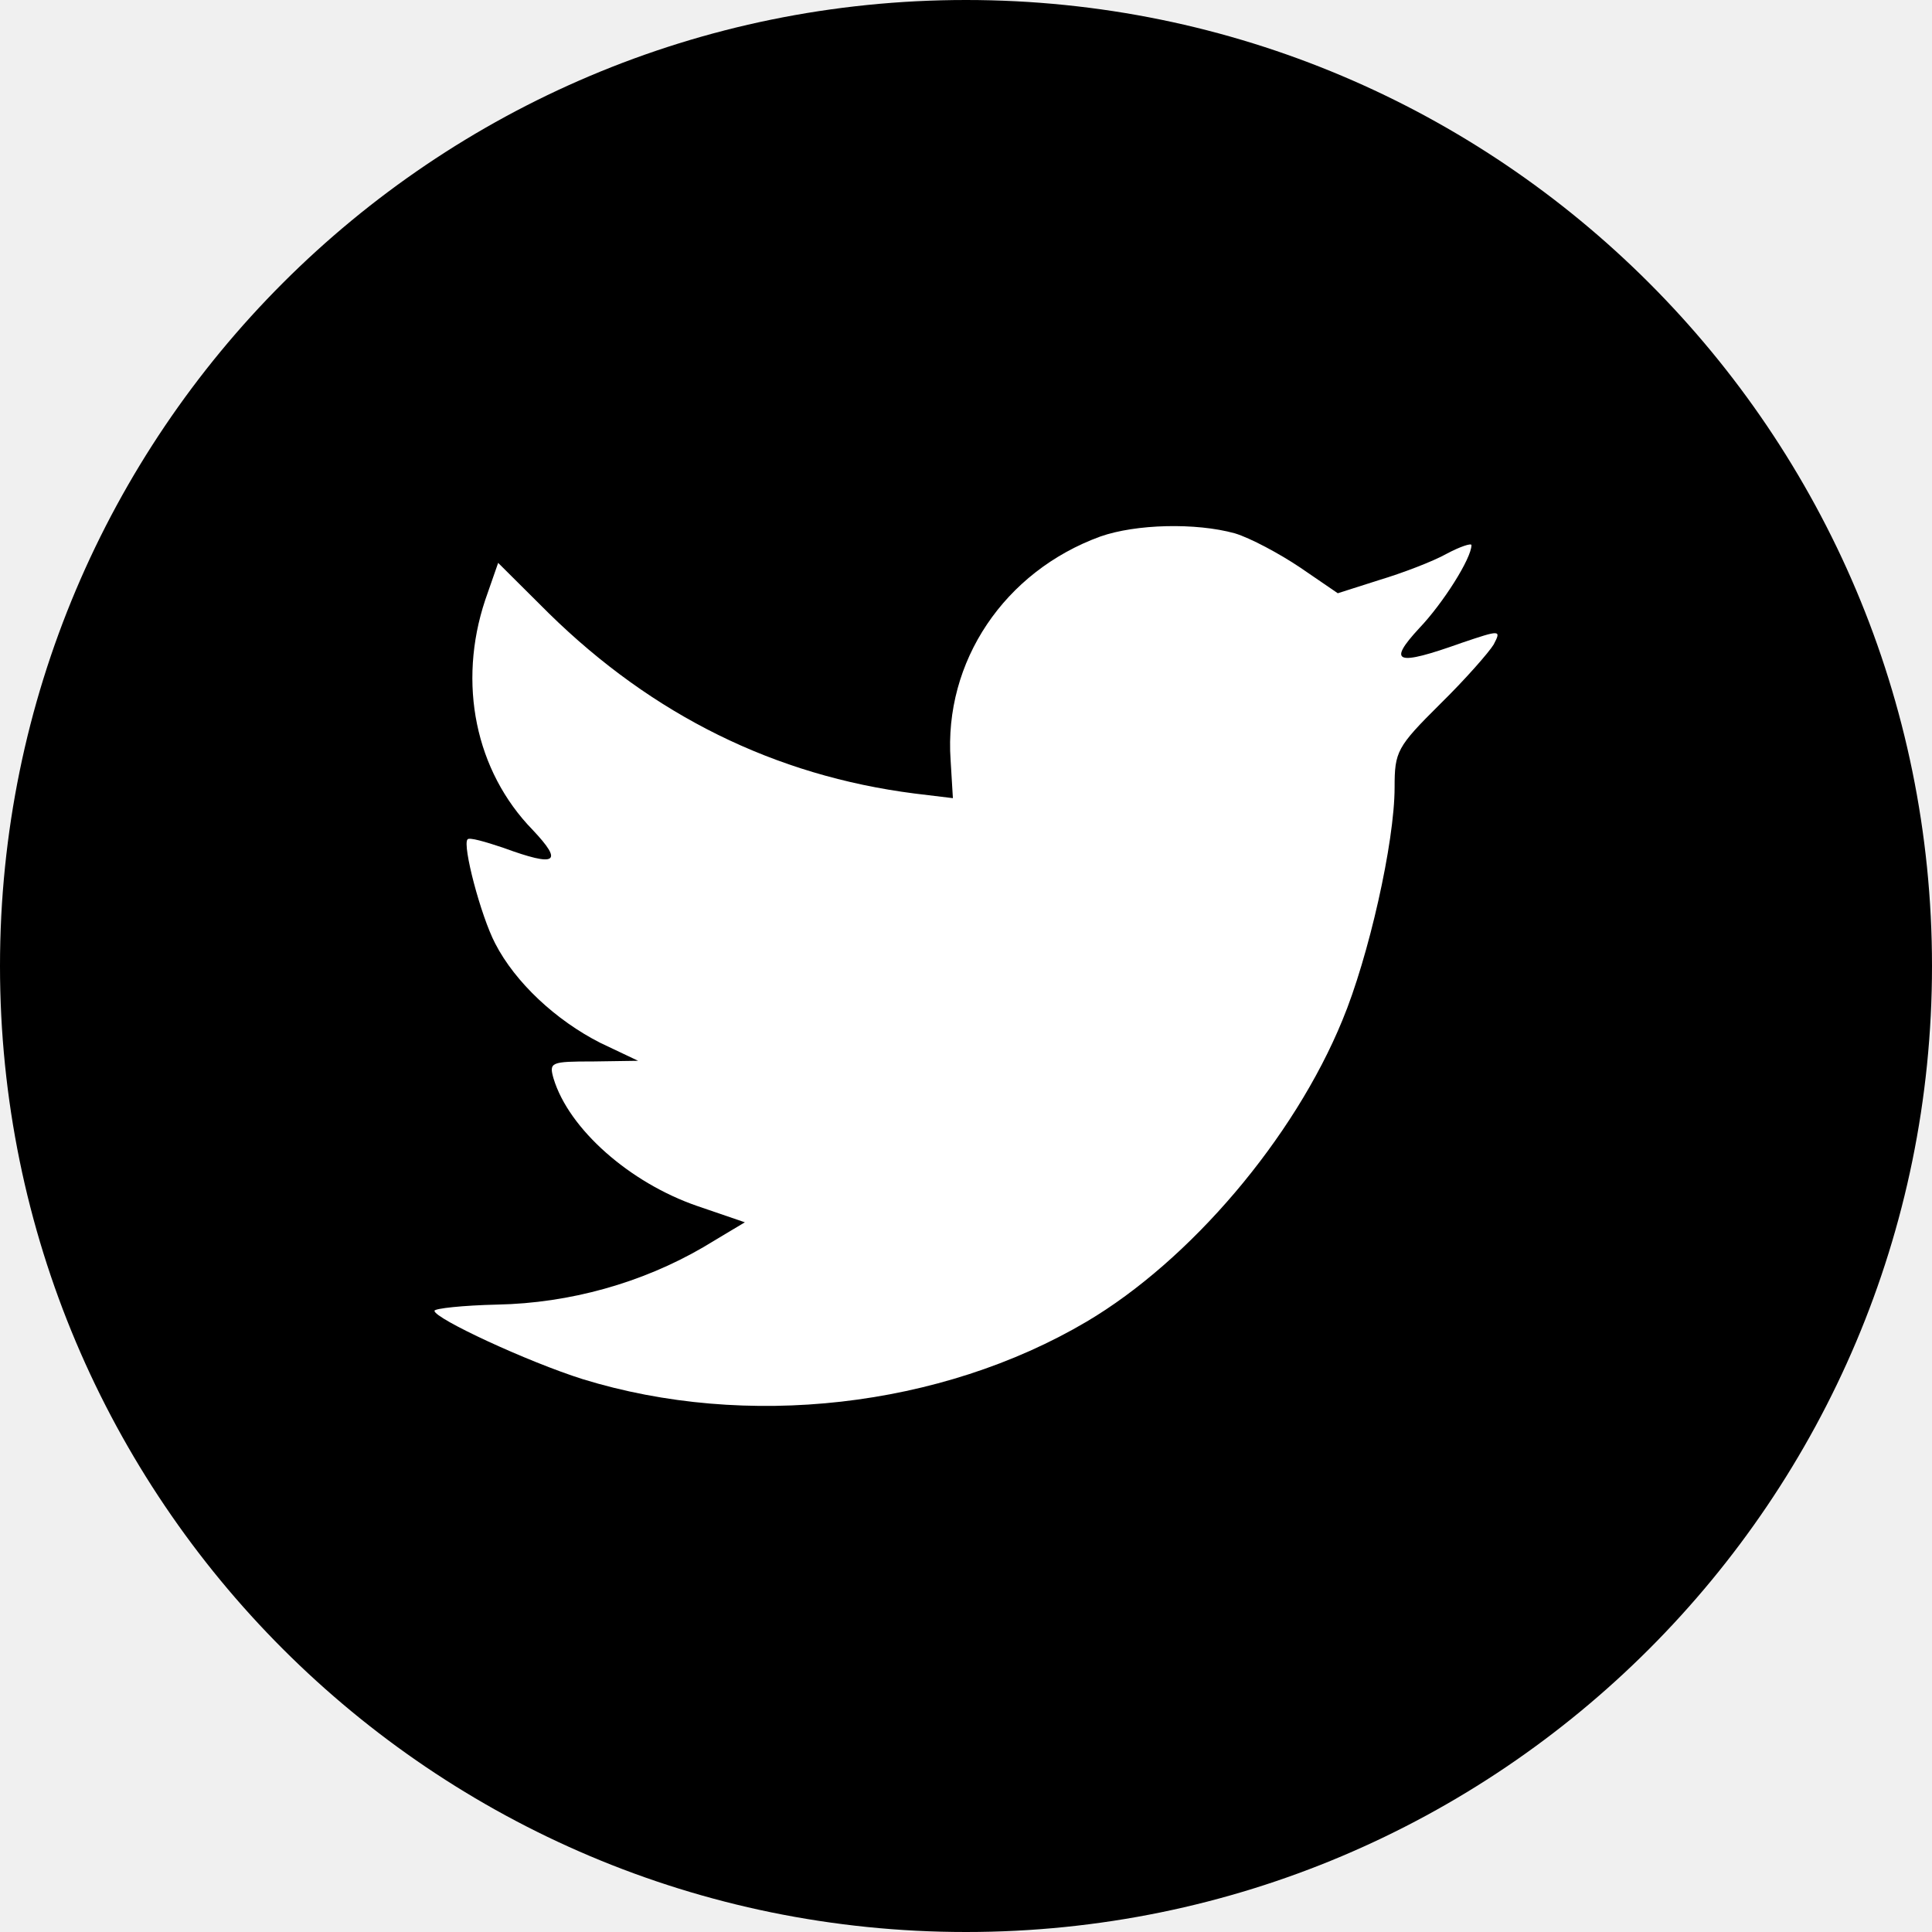
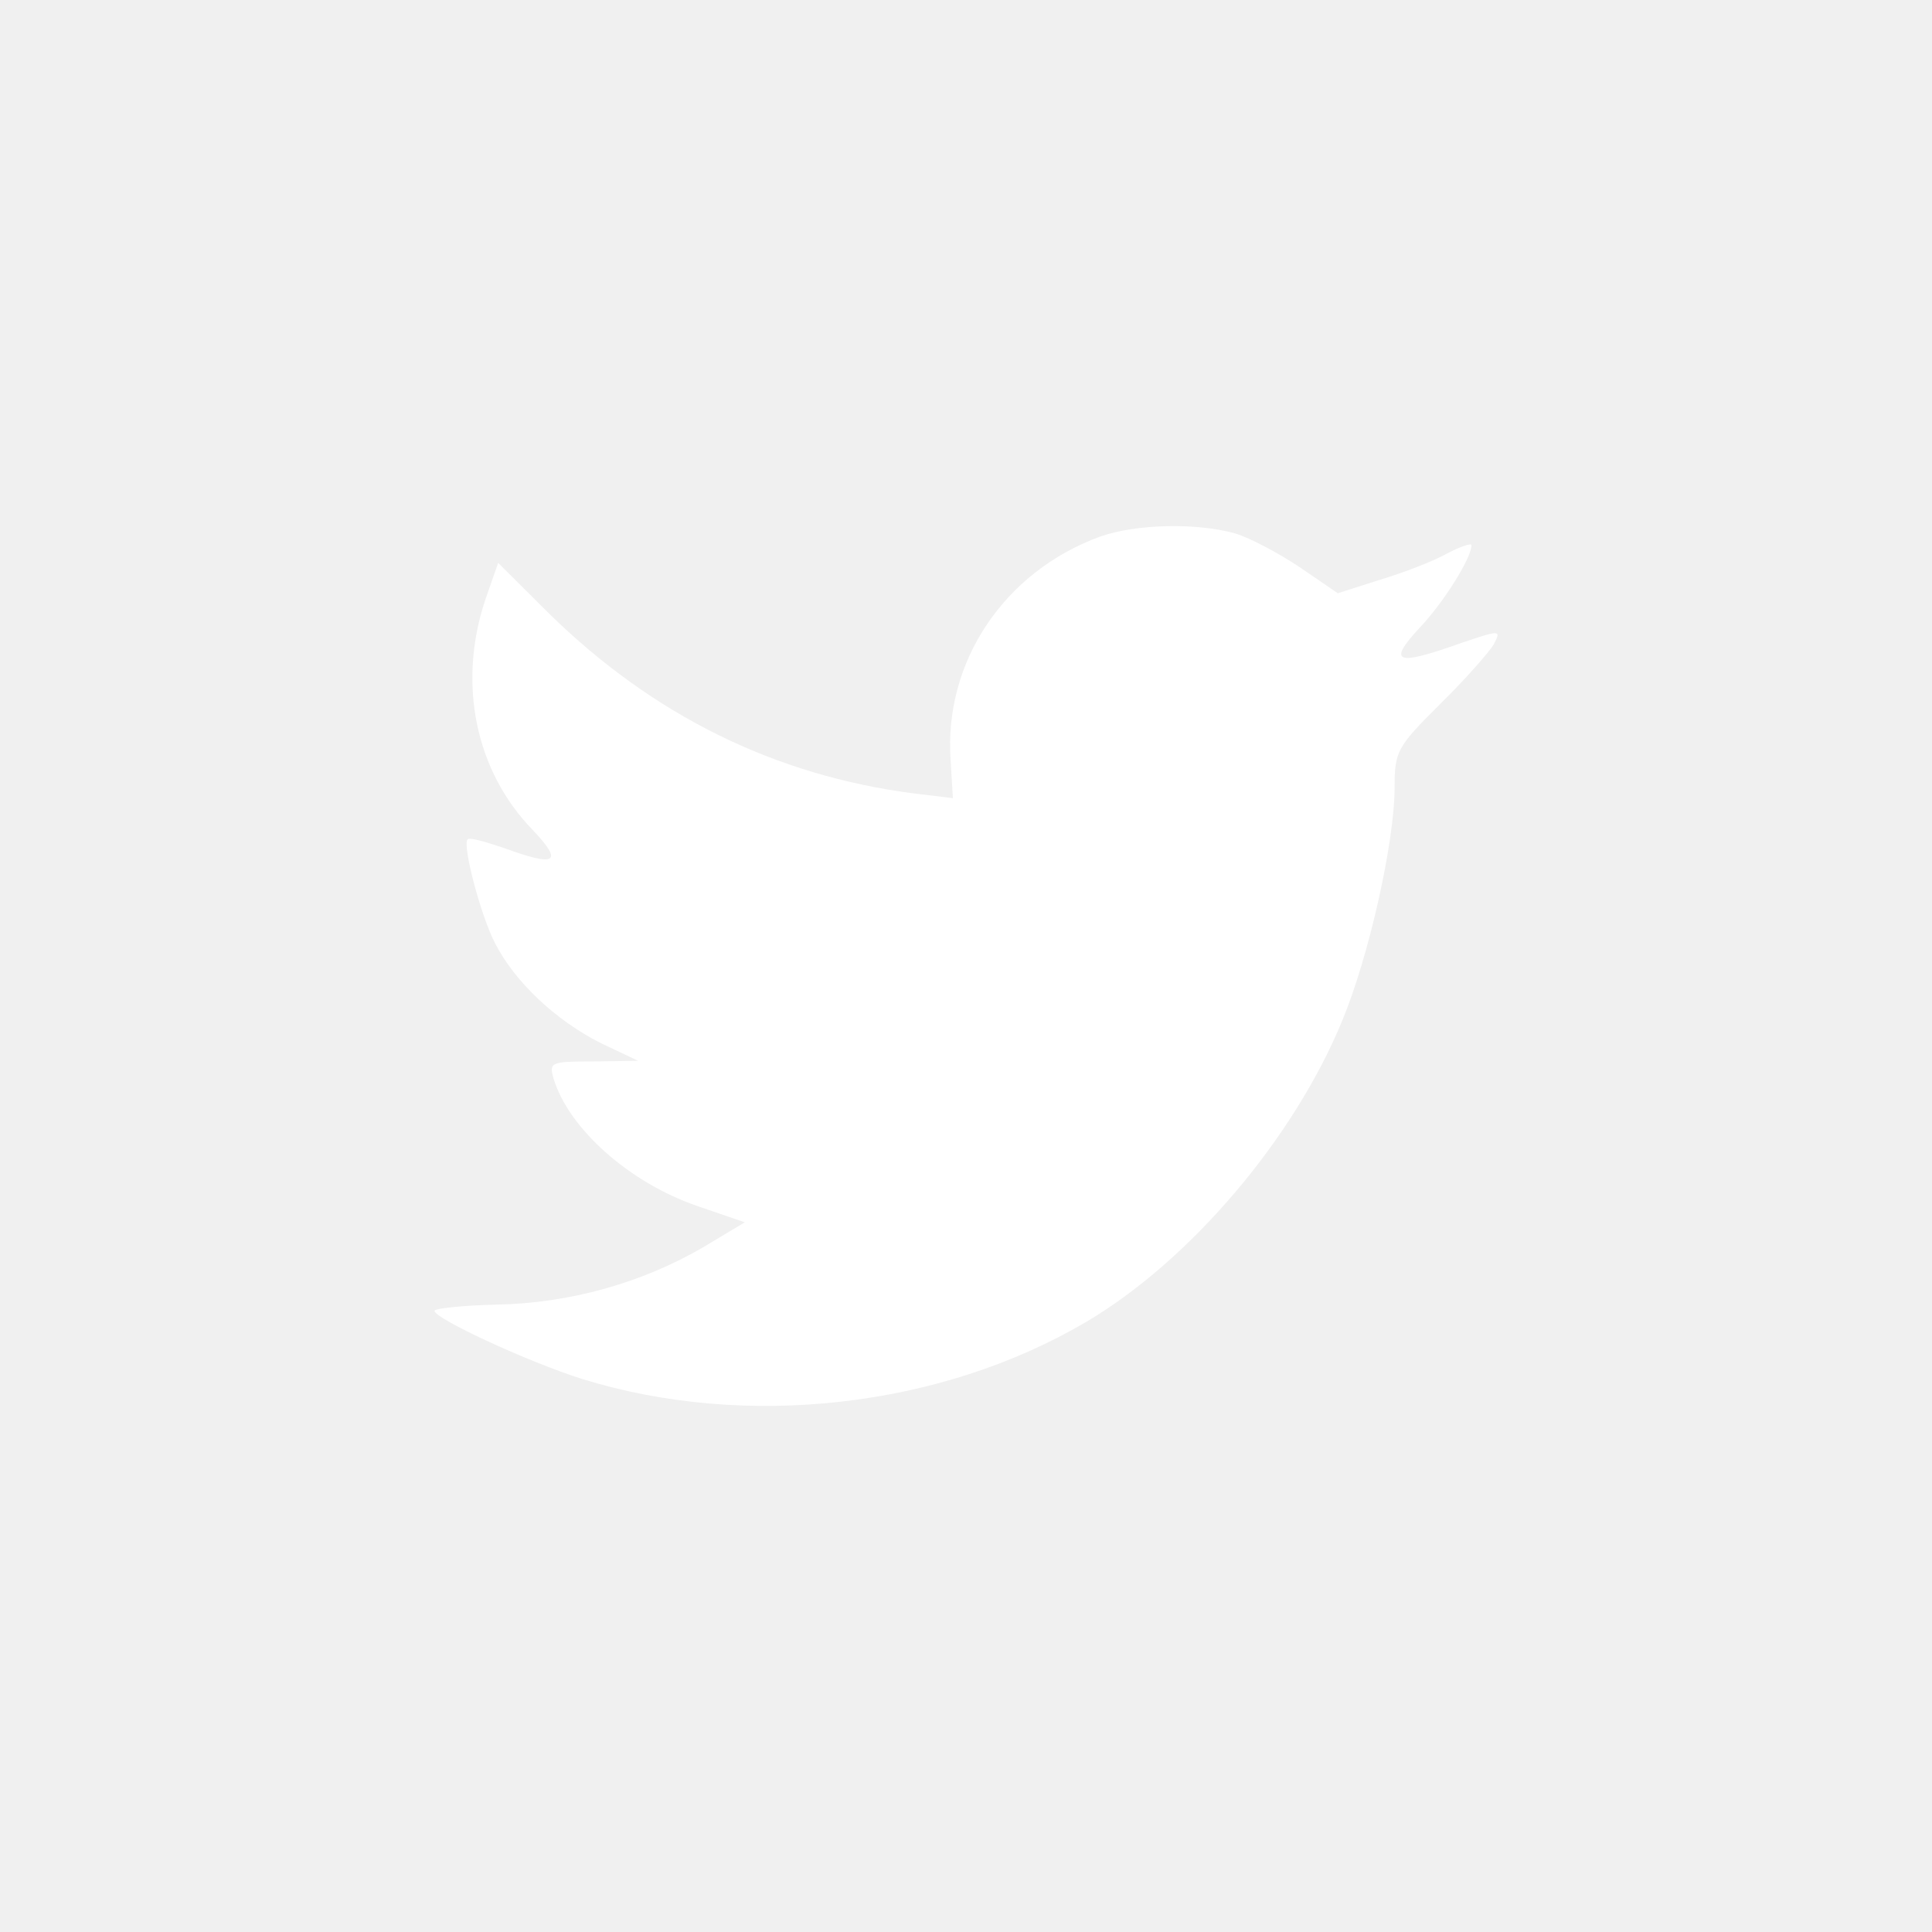
<svg xmlns="http://www.w3.org/2000/svg" viewBox="0 0 32 32">
-   <path d="M16 0C7.163 0 0 7.163 0 16c0 8.836 7.163 16 16 16s16-7.164 16-16c0-8.837-7.163-16-16-16z" />
  <path d="M18.226 8.886c-1.59.579-2.595 2.071-2.481 3.704l.038.63-.636-.077c-2.315-.296-4.338-1.299-6.056-2.984l-.84-.836-.215.617c-.458 1.376-.165 2.83.789 3.808.509.54.394.617-.483.296-.305-.103-.573-.18-.598-.141-.089.09.216 1.26.458 1.724.331.644 1.005 1.273 1.743 1.647l.624.296-.739.011c-.712 0-.738.013-.661.284.254.836 1.259 1.724 2.379 2.11l.789.27-.687.412c-1.018.593-2.214.927-3.41.951-.573.013-1.044.064-1.044.103 0 .128 1.553.848 2.455 1.132 2.71.836 5.929.475 8.346-.952 1.718-1.016 3.435-3.036 4.237-4.992.433-1.041.865-2.945.865-3.858 0-.592.038-.669.75-1.376.42-.412.814-.862.891-.99.128-.245.114-.245-.534-.026-1.081.386-1.234.335-.699-.244.394-.412.865-1.158.865-1.376 0-.038-.191.026-.407.141-.229.129-.738.322-1.12.437l-.687.219-.623-.426c-.344-.231-.826-.489-1.081-.566-.65-.18-1.642-.154-2.228.052z" fill="#FFF" />
</svg>
